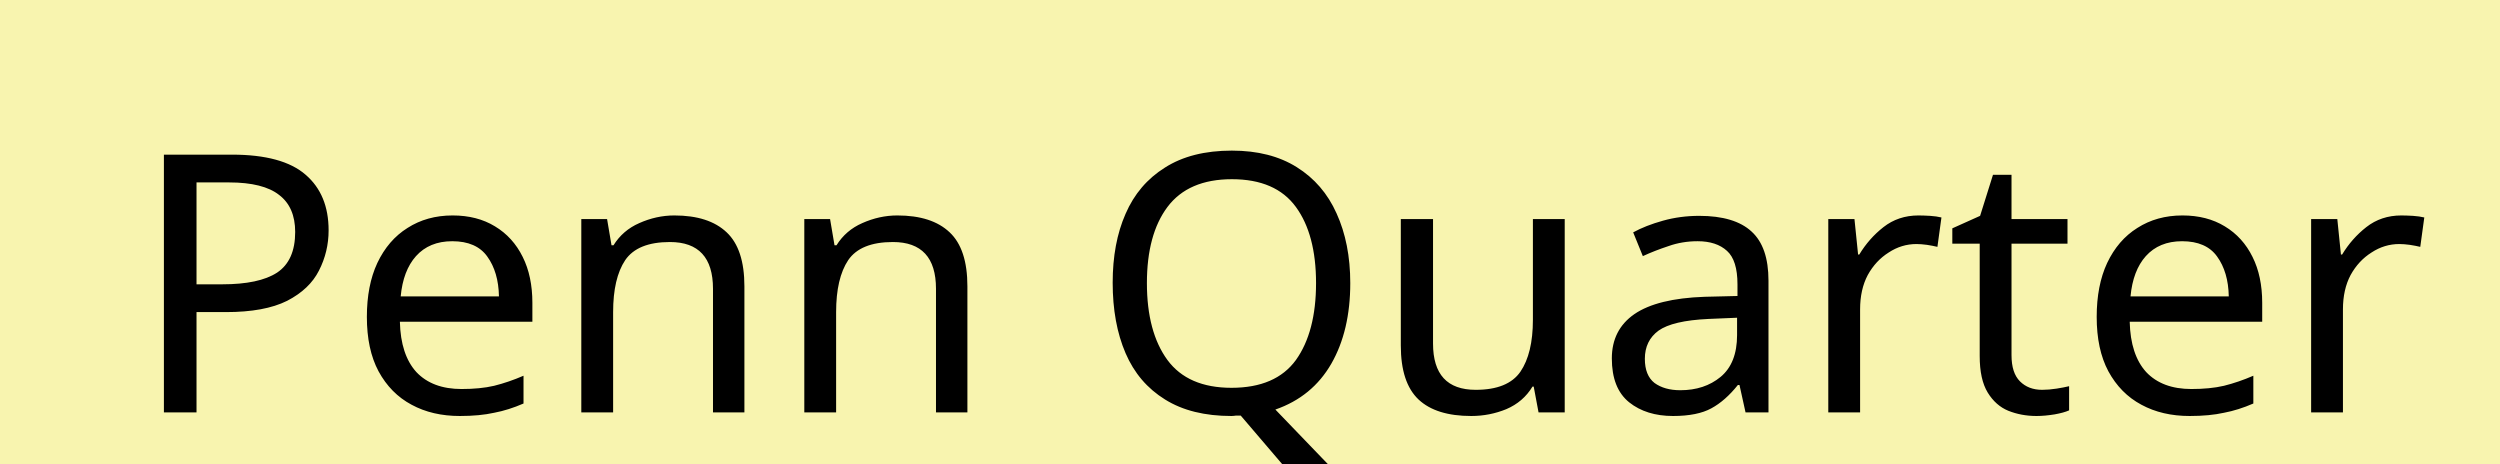
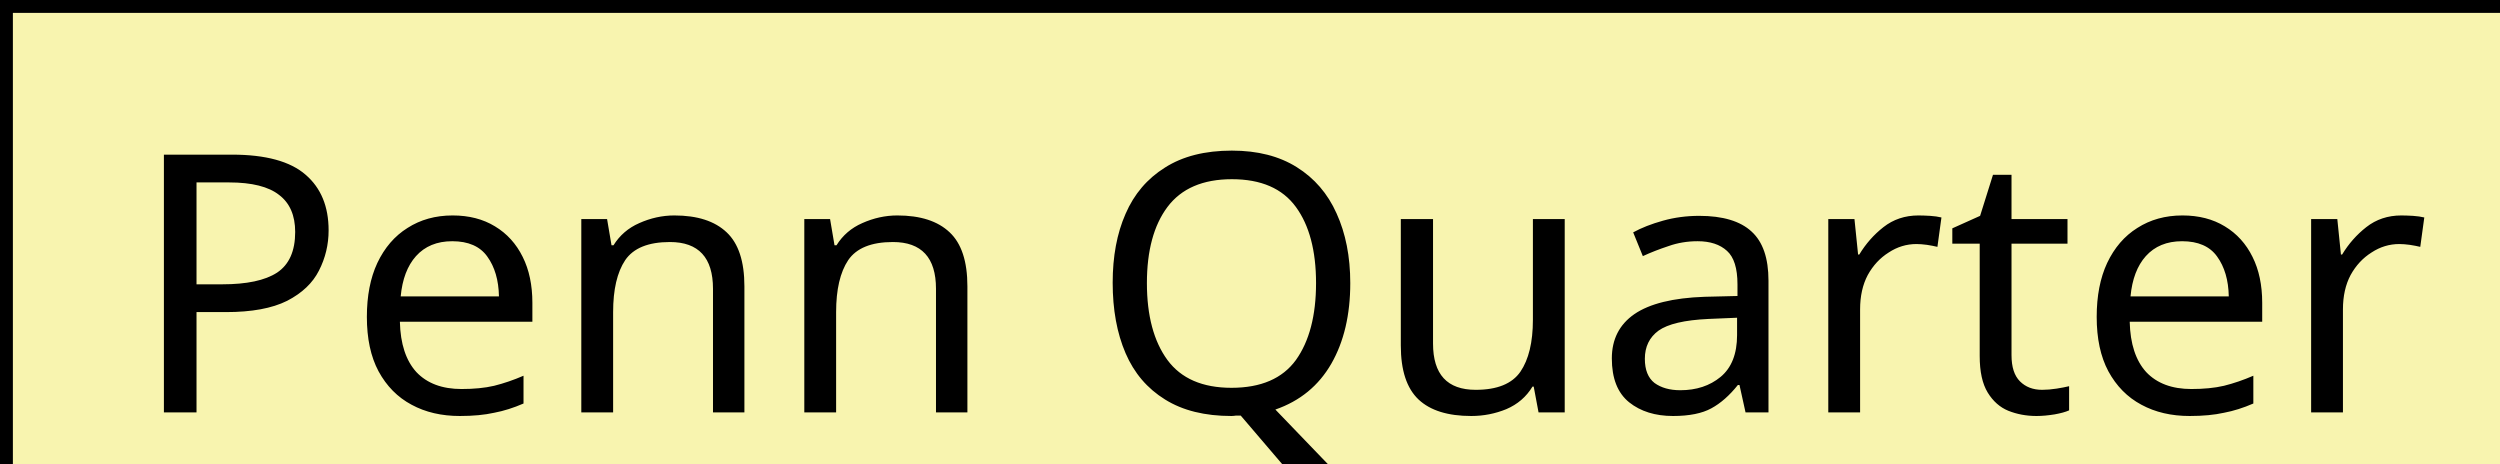
<svg xmlns="http://www.w3.org/2000/svg" viewBox="0 0 97 18">
  <defs>
    <filter id="shadow">
      <feDropShadow dx="0.8" dy="0.8" stdDeviation="0.2" />
    </filter>
  </defs>
  <g>
-     <rect width="100" height="100" style="fill:#f8f4af;filter:url(#shadow);" />
+     <rect width="100" height="100" style="fill:#f8f4af;filter:url(#shadow);" stroke="black" />
    <text font-size="14" font-family="Futura-Medium, Futura" font-weight="500">
      <tspan x="5" y="16">Penn Quarter</tspan>
    </text>
  </g>
</svg>
